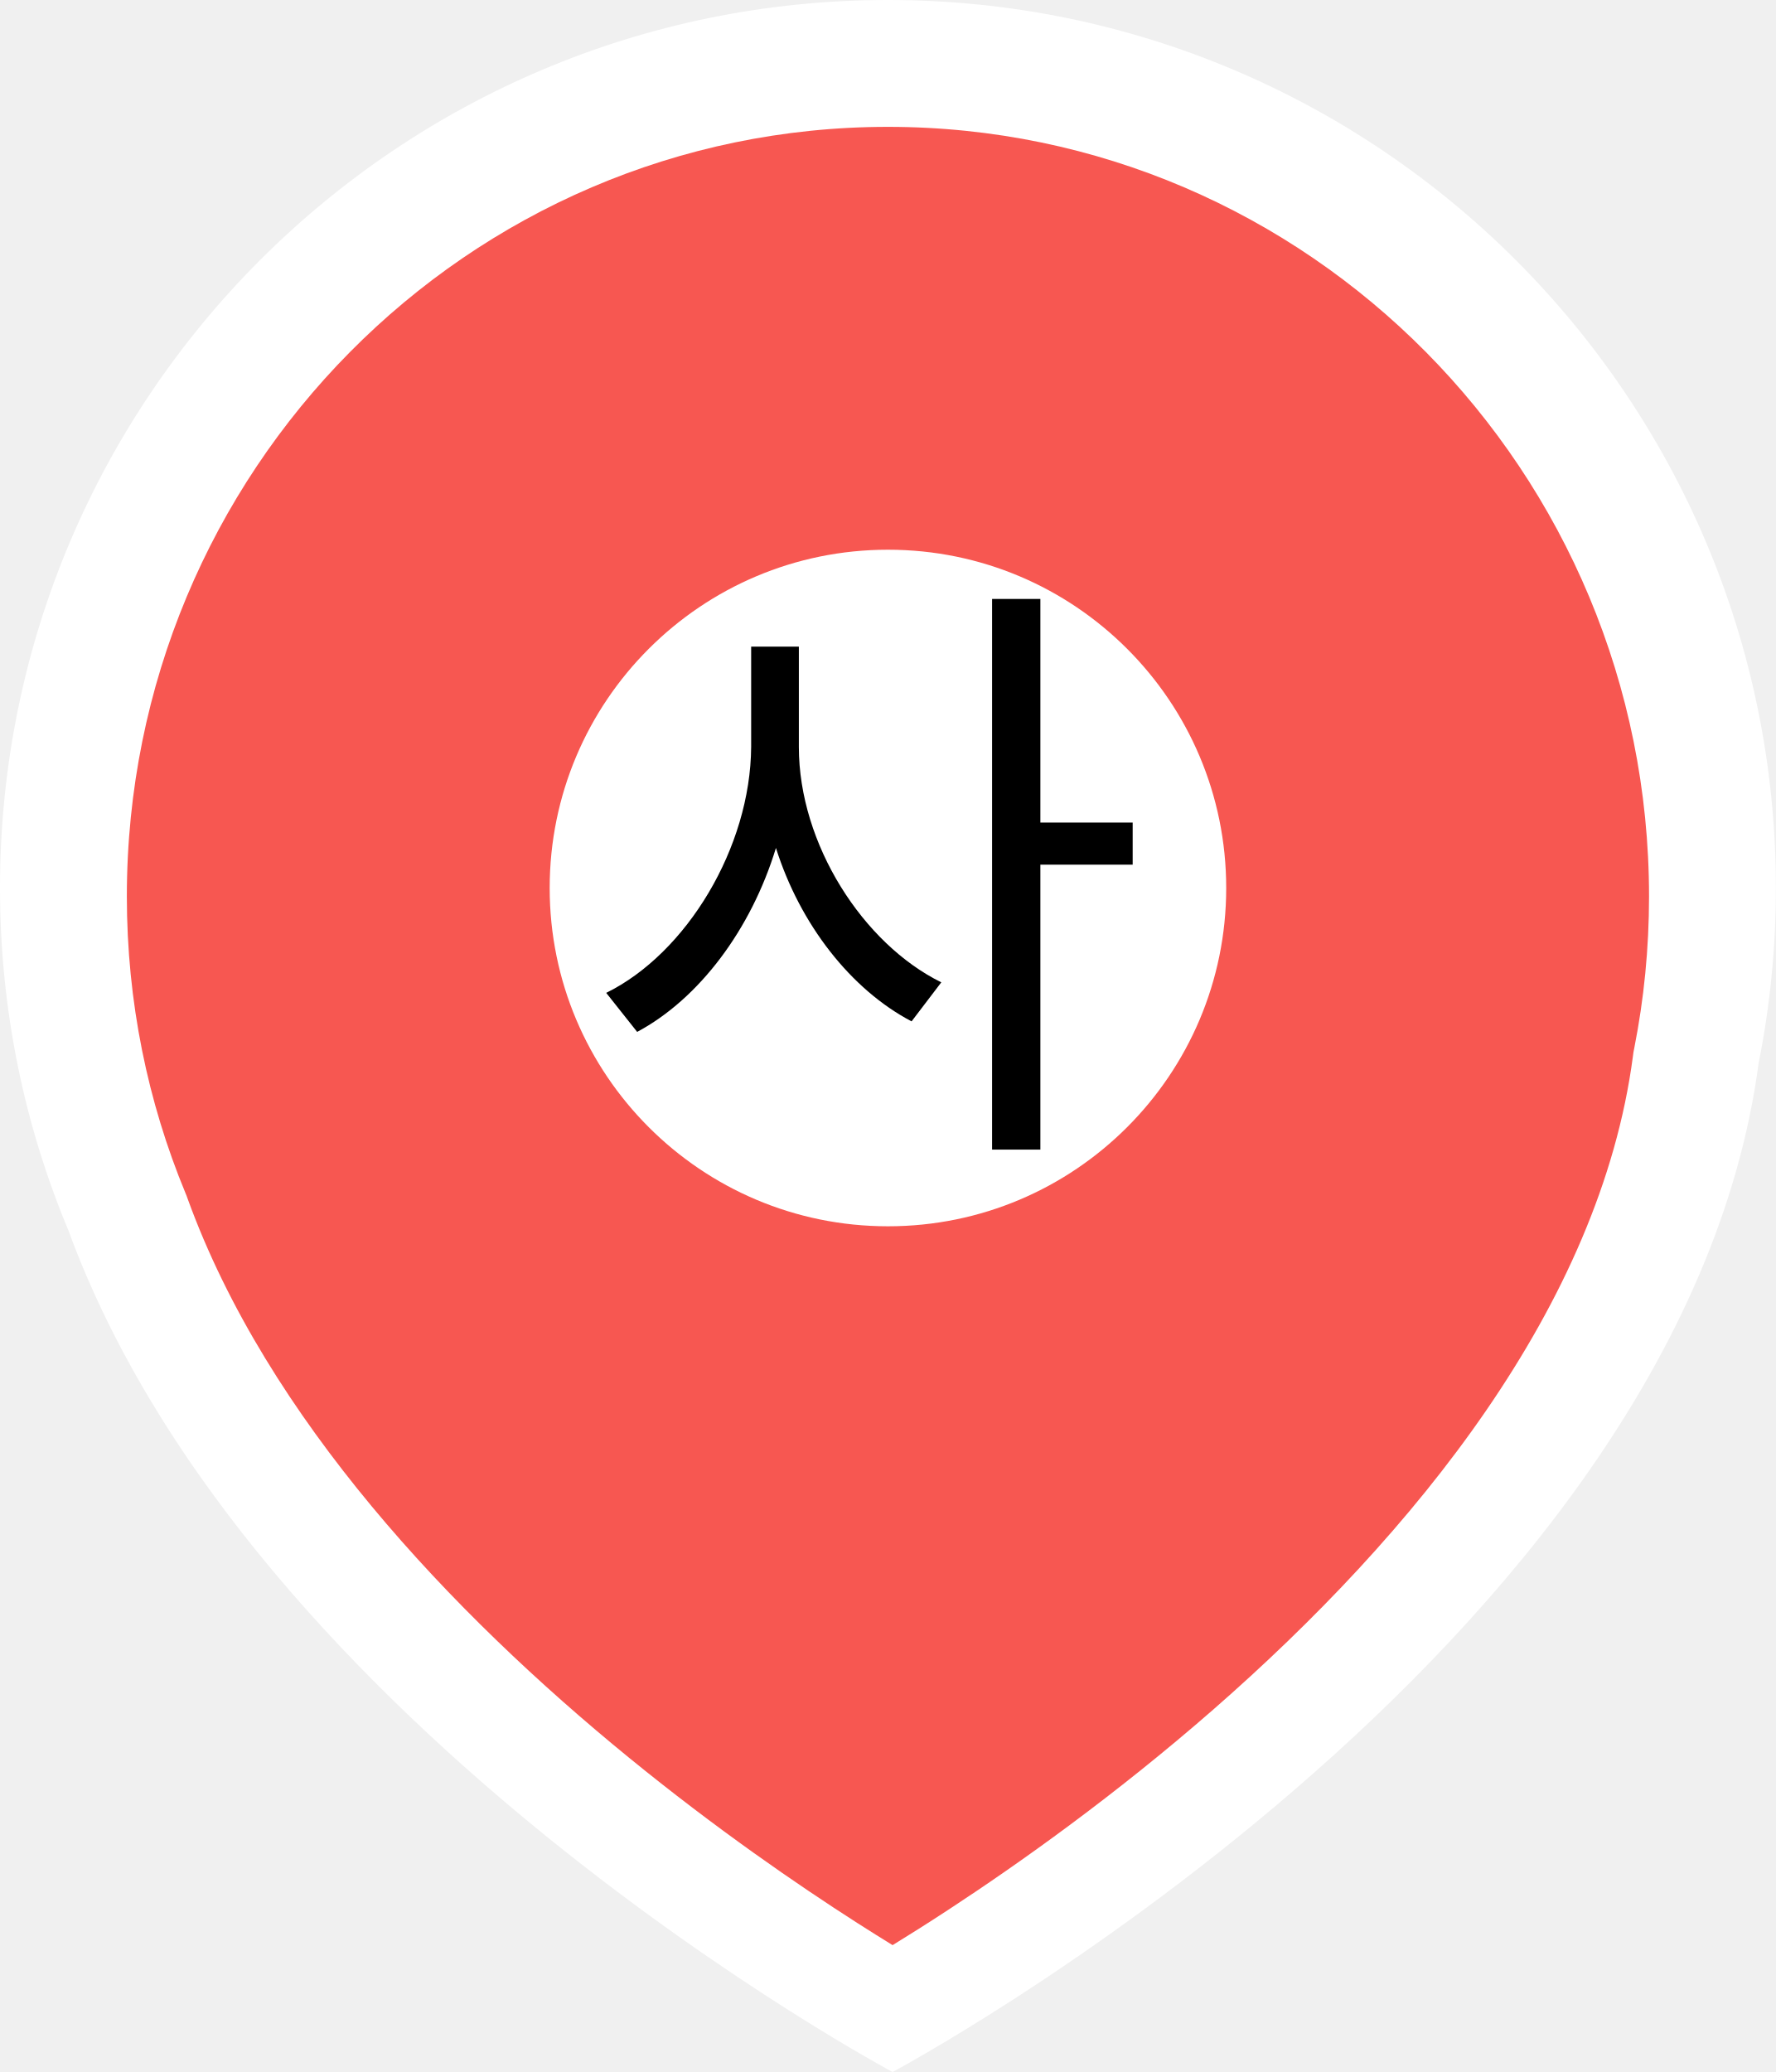
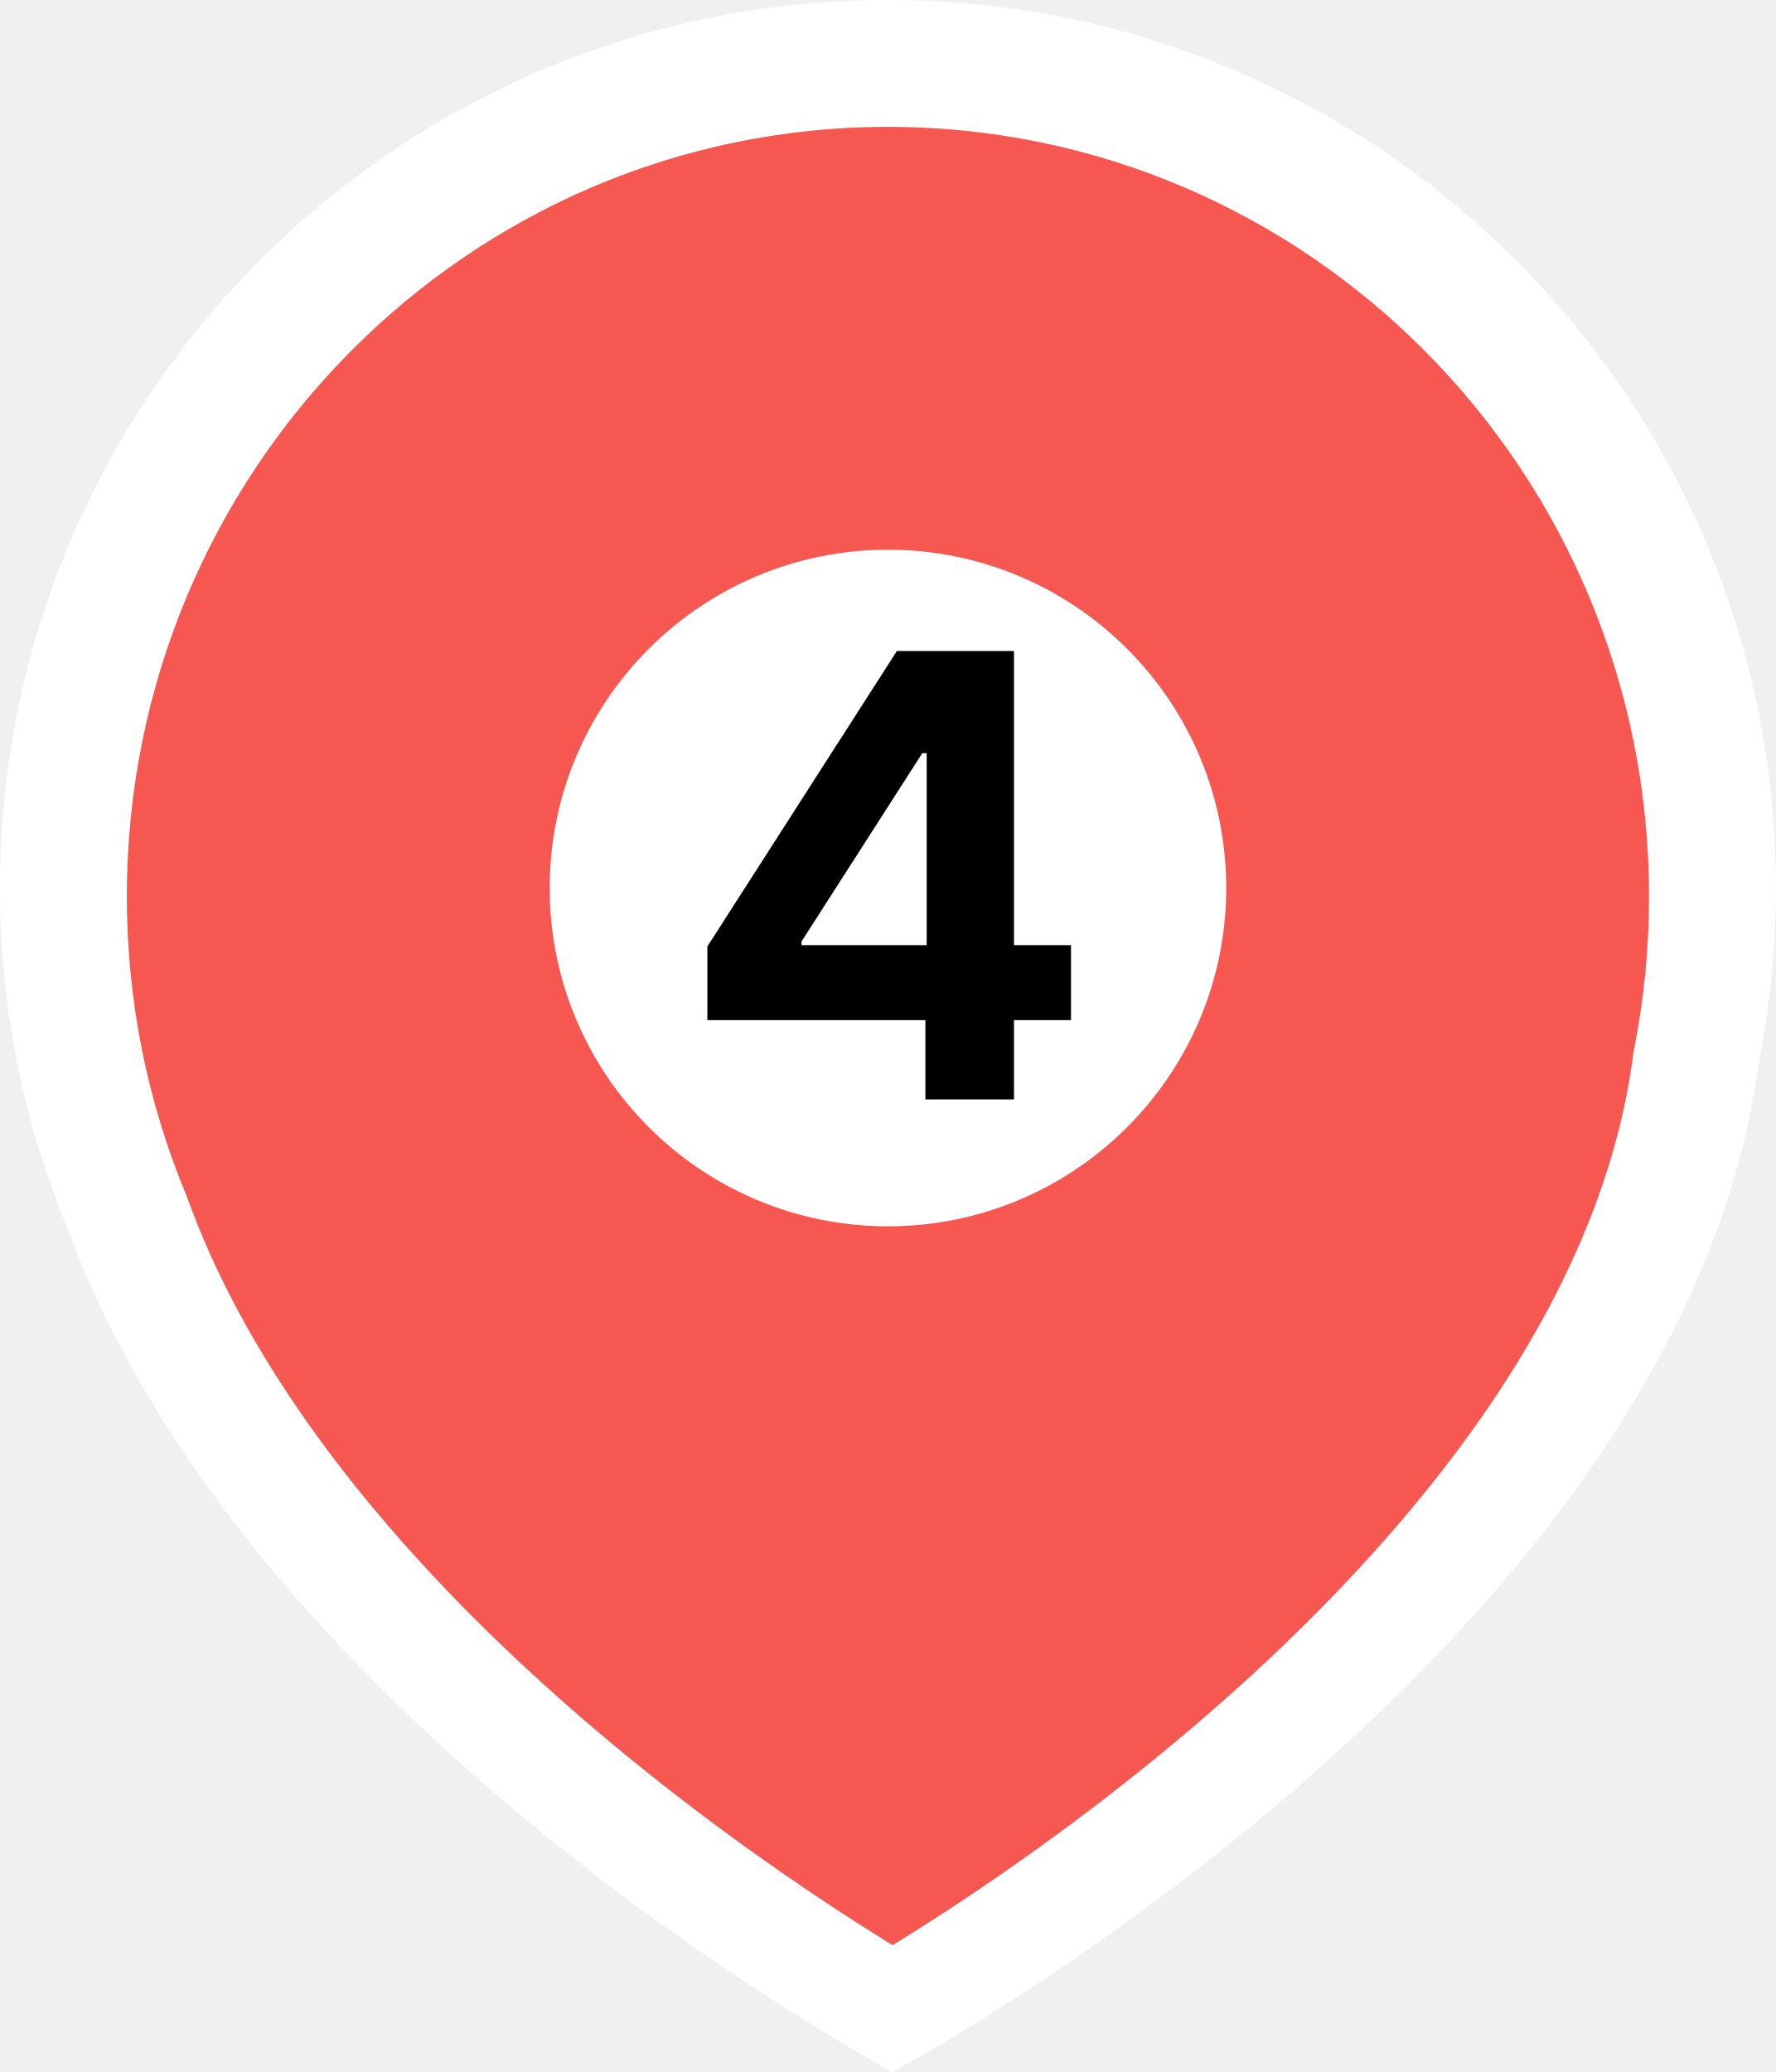
<svg xmlns="http://www.w3.org/2000/svg" width="42" height="49" viewBox="0 0 42 49" fill="none">
  <path fill-rule="evenodd" clip-rule="evenodd" d="M42 21C42 9.402 32.598 0 21 0C9.402 0 0 9.402 0 21C0 23.871 0.576 26.608 1.619 29.1C5.945 40.912 21.11 49 21.11 49C21.11 49 39.739 39.065 41.593 25.136C41.86 23.799 42 22.416 42 21Z" fill="white" />
  <path fill-rule="evenodd" clip-rule="evenodd" d="M38.651 24.785L38.632 24.881L38.619 24.979C37.843 30.876 33.443 36.279 28.695 40.428C26.381 42.449 24.113 44.062 22.42 45.169C21.928 45.491 21.487 45.769 21.11 46C20.86 45.846 20.581 45.672 20.278 45.478C18.861 44.571 16.929 43.243 14.872 41.564C10.68 38.142 6.318 33.538 4.436 28.344L4.413 28.279L4.387 28.216C3.494 26.06 3 23.691 3 21.198C3 11.147 11.059 3 21 3C30.941 3 39 11.147 39 21.198C39 22.428 38.88 23.628 38.651 24.785Z" fill="#F75751" />
  <path d="M29 21C29 16.582 25.418 13 21 13C16.582 13 13 16.582 13 21C13 25.418 16.582 29 21 29C25.418 29 29 25.418 29 21Z" fill="white" />
-   <path d="M18.893 17.665C18.893 19.965 20.416 22.323 22.262 23.231L21.559 24.154C20.123 23.4 18.922 21.862 18.351 20.053C17.765 21.979 16.534 23.62 15.069 24.403L14.337 23.48C16.241 22.543 17.75 20.038 17.765 17.665V15.292H18.893V17.665ZM24.605 14.164V19.452H26.788V20.448H24.605V27.186H23.463V14.164H24.605Z" fill="black" />
+   <path d="M16.73 24.125V22.382L21.212 15.395H23.981V22.352H25.329V24.125H23.981V26H21.886V24.125H16.73ZM18.956 22.352H21.916V17.811H21.813L18.956 22.265V22.352Z" fill="black" />
</svg>
